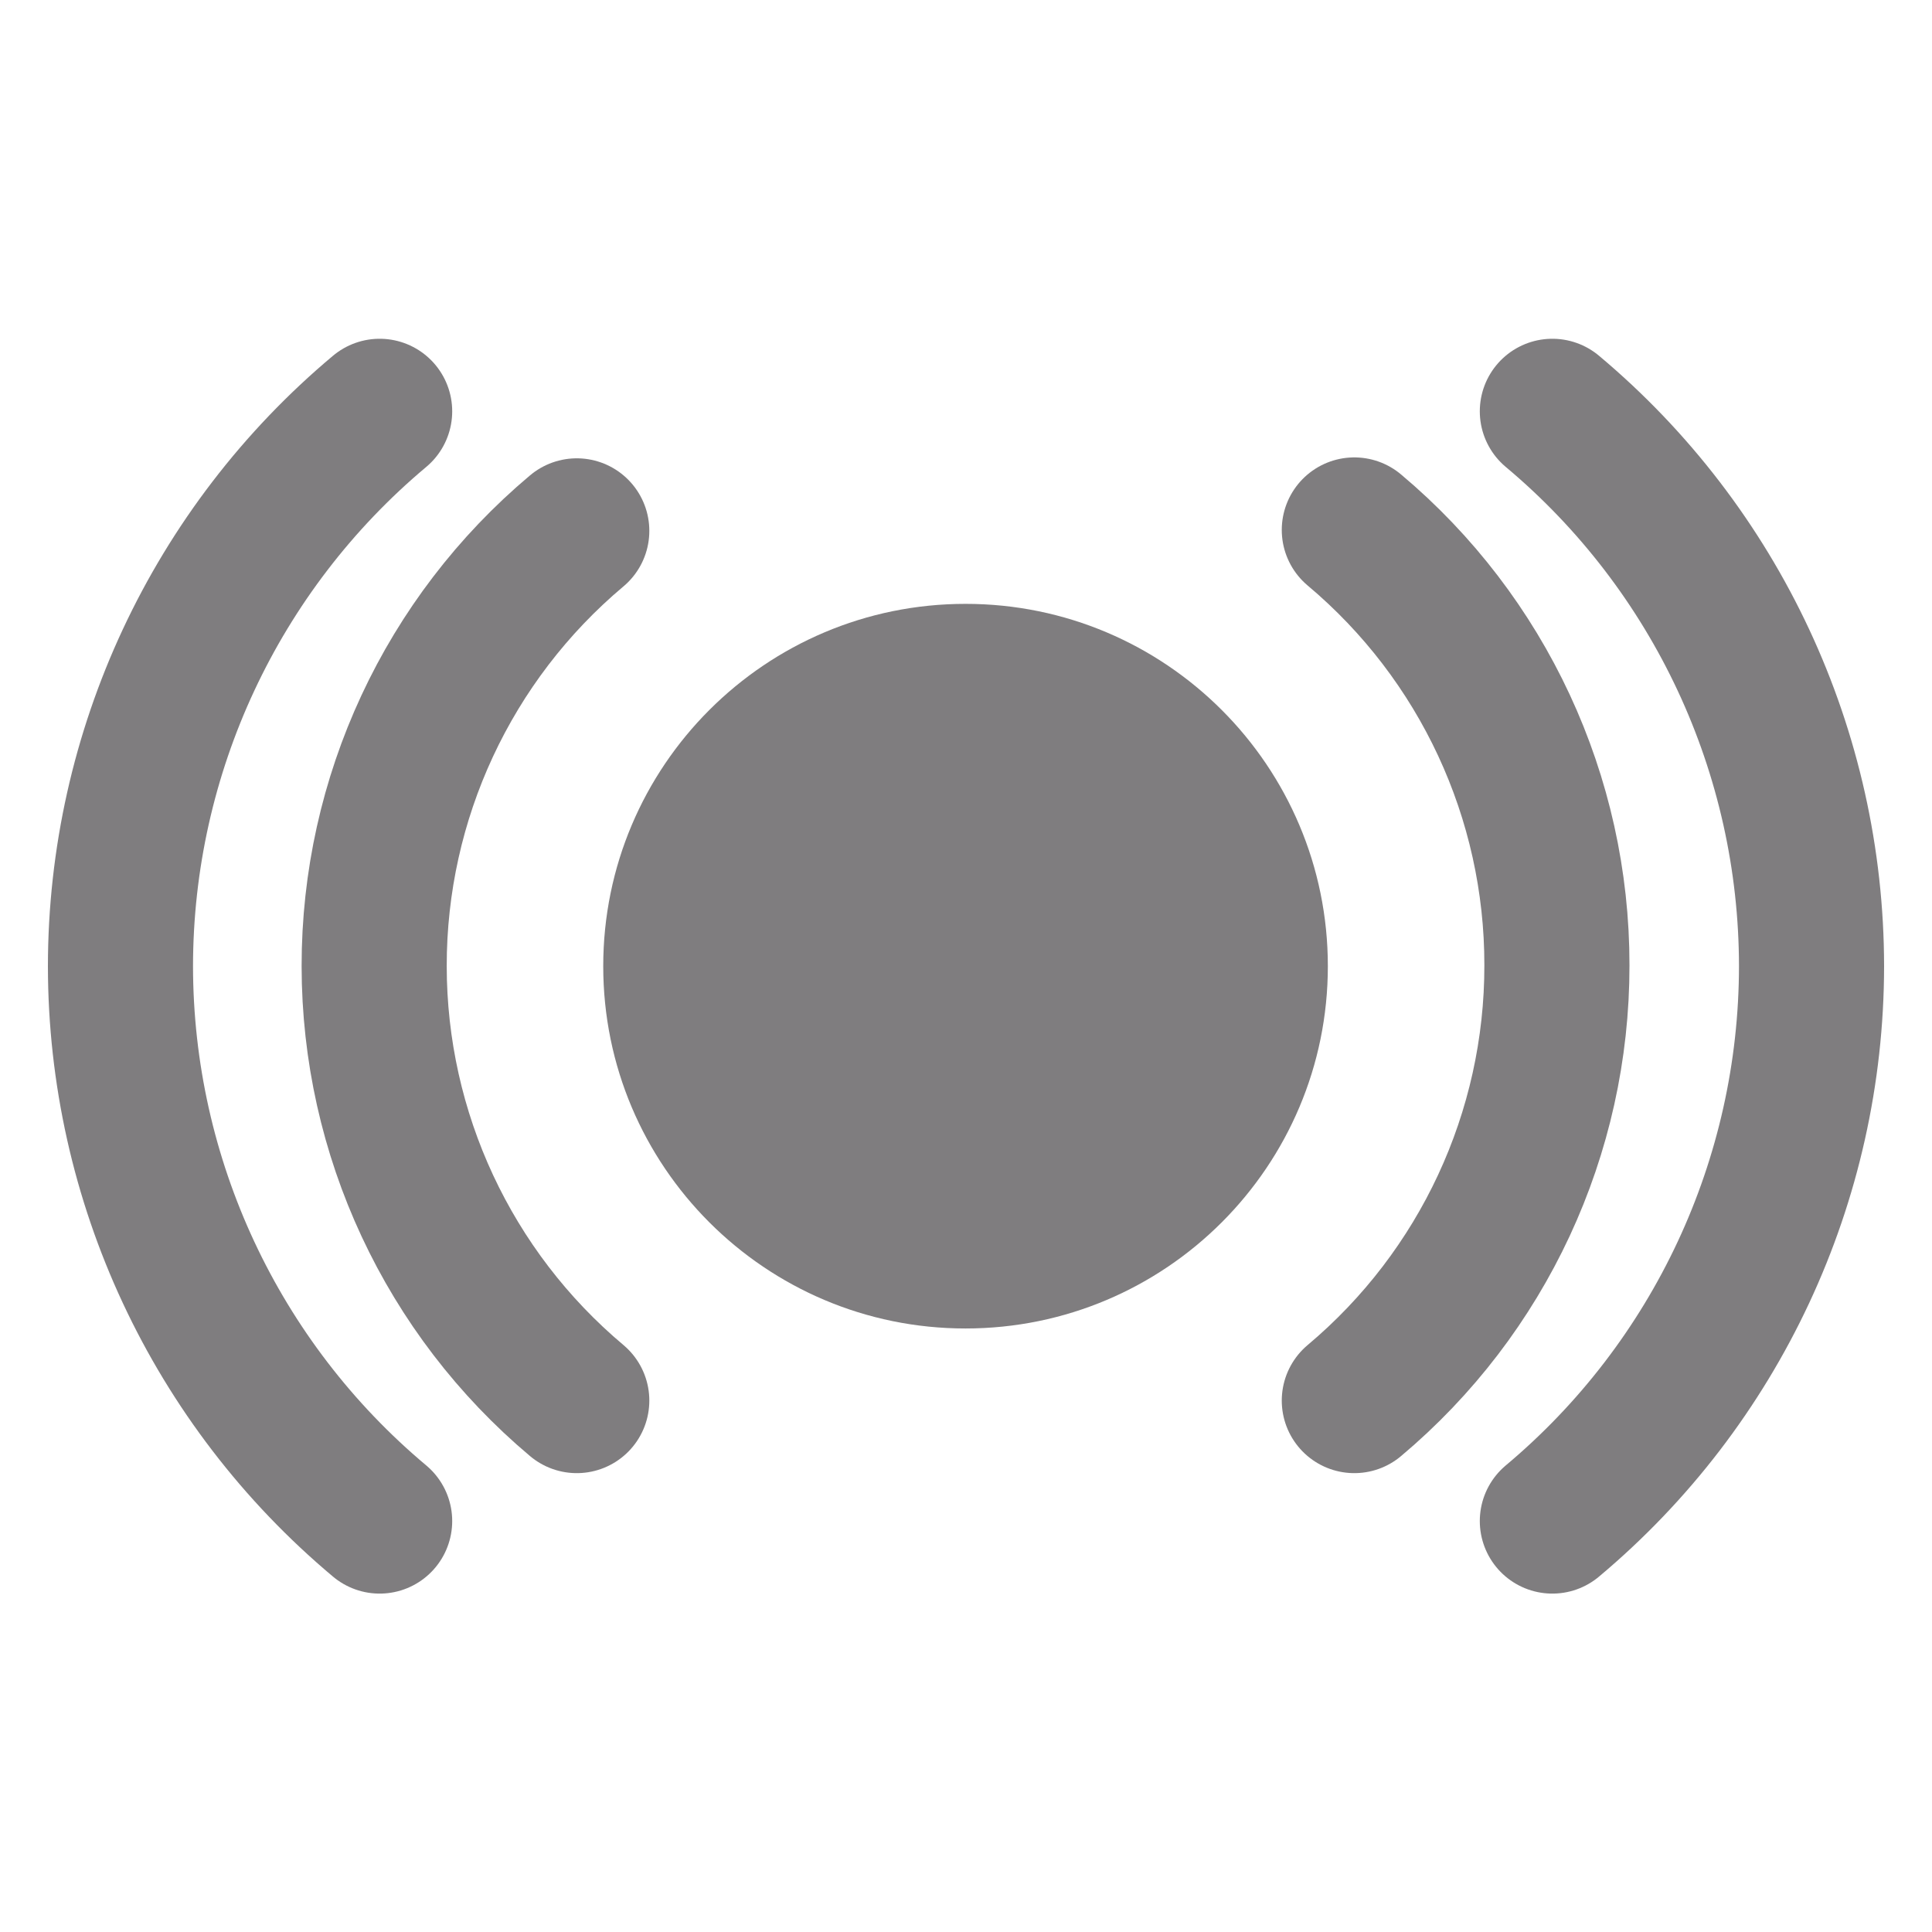
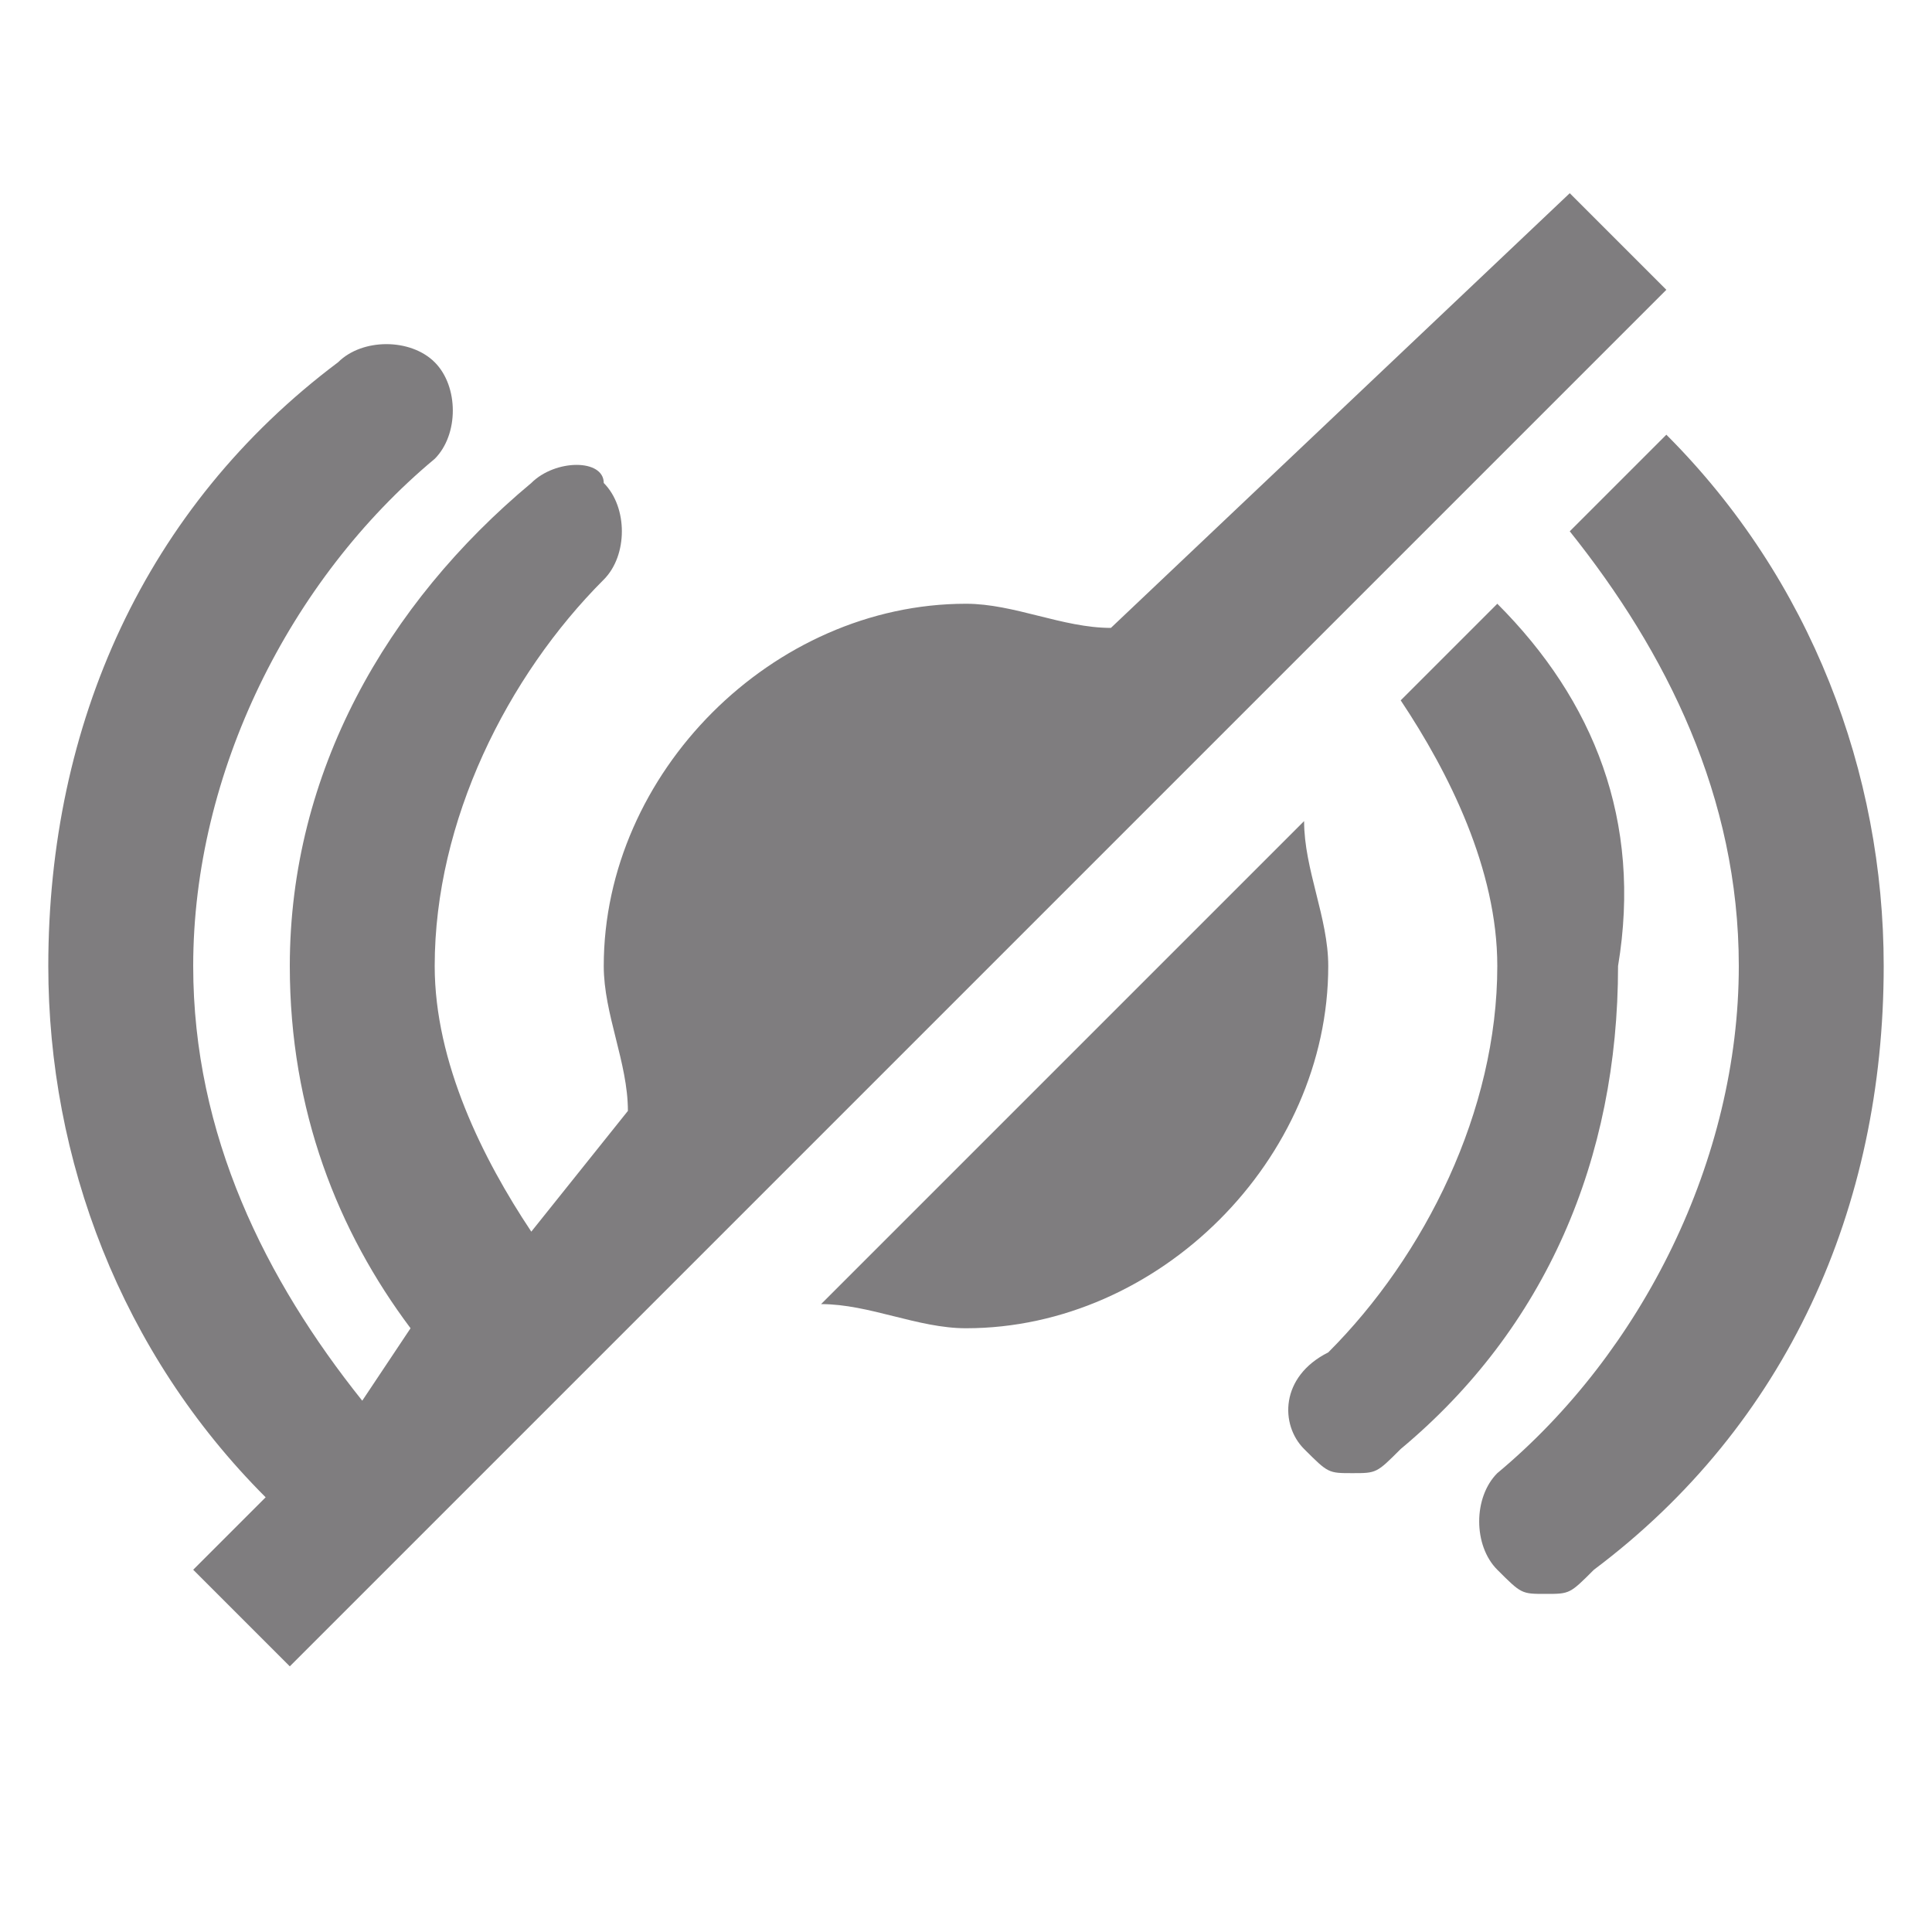
- <svg xmlns="http://www.w3.org/2000/svg" id="svg8" version="1.1" viewBox="0 0 2.117 2.117" height="8" width="8">
-   <defs id="defs2" />
-   <g transform="translate(0,-294.8833)" id="layer1">
-     <circle r="0.397" cy="295.942" cx="1.058" id="path4544" style="fill:#7f7d7f;fill-opacity:1;stroke:none;stroke-width:0.132;stroke-linecap:round;stroke-linejoin:round;stroke-miterlimit:4;stroke-dasharray:none;stroke-dashoffset:0;stroke-opacity:1;paint-order:normal" />
-     <path d="M 0.416,296.55 A 0.794,0.794 0 0 1 0.132,295.942 0.794,0.794 0 0 1 0.416,295.334" id="path4546" style="fill:none;fill-opacity:1;stroke:#7f7d7f;stroke-width:0.159;stroke-linecap:round;stroke-linejoin:round;stroke-miterlimit:4;stroke-dasharray:none;stroke-dashoffset:0;stroke-opacity:1;paint-order:normal" />
-     <path transform="scale(-1,1)" d="m -1.701,296.55 a 0.794,0.794 0 0 1 -0.284,-0.608 0.794,0.794 0 0 1 0.284,-0.608" id="path4546-1" style="fill:none;fill-opacity:1;stroke:#7f7d7f;stroke-width:0.159;stroke-linecap:round;stroke-linejoin:round;stroke-miterlimit:4;stroke-dasharray:none;stroke-dashoffset:0;stroke-opacity:1;paint-order:normal" />
-     <path d="M 0.632,296.418 A 0.622,0.622 0 0 1 0.41,295.942 0.622,0.622 0 0 1 0.632,295.465" id="path4546-5" style="fill:none;fill-opacity:1;stroke:#7f7d7f;stroke-width:0.159;stroke-linecap:round;stroke-linejoin:round;stroke-miterlimit:4;stroke-dasharray:none;stroke-dashoffset:0;stroke-opacity:1;paint-order:normal" />
-     <path transform="scale(-1,1)" d="m -1.484,296.418 a 0.622,0.622 0 0 1 -0.222,-0.477 0.622,0.622 0 0 1 0.222,-0.477" id="path4546-5-4" style="fill:none;fill-opacity:1;stroke:#7f7d7f;stroke-width:0.159;stroke-linecap:round;stroke-linejoin:round;stroke-miterlimit:4;stroke-dasharray:none;stroke-dashoffset:0;stroke-opacity:1;paint-order:normal" />
+ <svg xmlns="http://www.w3.org/2000/svg" version="1.1" id="svg8" x="0px" y="0px" viewBox="0 0 8 8" style="enable-background:new 0 0 8 8;" xml:space="preserve">
+   <style type="text/css">
+ 	.st0{fill:#7F7D7F;}
+ </style>
+   <g>
+     <path class="st0" d="M6.5,0.8L4.6,2.6C4.4,2.6,4.2,2.5,4,2.5C3.2,2.5,2.5,3.2,2.5,4c0,0.2,0.1,0.4,0.1,0.6L2.2,5.1   C2,4.8,1.8,4.4,1.8,4c0-0.6,0.3-1.2,0.7-1.6c0.1-0.1,0.1-0.3,0-0.4C2.5,1.9,2.3,1.9,2.2,2C1.6,2.5,1.2,3.2,1.2,4   c0,0.6,0.2,1.1,0.5,1.5L1.5,5.8C1.1,5.3,0.8,4.7,0.8,4c0-0.8,0.4-1.6,1-2.1c0.1-0.1,0.1-0.3,0-0.4c-0.1-0.1-0.3-0.1-0.4,0   C0.6,2.1,0.2,3,0.2,4c0,0.8,0.3,1.6,0.9,2.2L0.8,6.5l0.4,0.4l5.7-5.7L6.5,0.8z" />
+     <path class="st0" d="M5.4,3.4l-2,2C3.6,5.4,3.8,5.5,4,5.5c0.8,0,1.5-0.7,1.5-1.5C5.5,3.8,5.4,3.6,5.4,3.4z" />
+     <path class="st0" d="M6.2,2.5L5.8,2.9C6,3.2,6.2,3.6,6.2,4c0,0.6-0.3,1.2-0.7,1.6C5.3,5.7,5.3,5.9,5.4,6c0.1,0.1,0.1,0.1,0.2,0.1   c0.1,0,0.1,0,0.2-0.1c0.6-0.5,0.9-1.2,0.9-2C6.8,3.4,6.6,2.9,6.2,2.5z" />
+     <path class="st0" d="M6.9,1.8L6.5,2.2C6.9,2.7,7.2,3.3,7.2,4c0,0.8-0.4,1.6-1,2.1c-0.1,0.1-0.1,0.3,0,0.4c0.1,0.1,0.1,0.1,0.2,0.1   c0.1,0,0.1,0,0.2-0.1C7.4,5.9,7.8,5,7.8,4C7.8,3.2,7.5,2.4,6.9,1.8z" />
  </g>
</svg>
